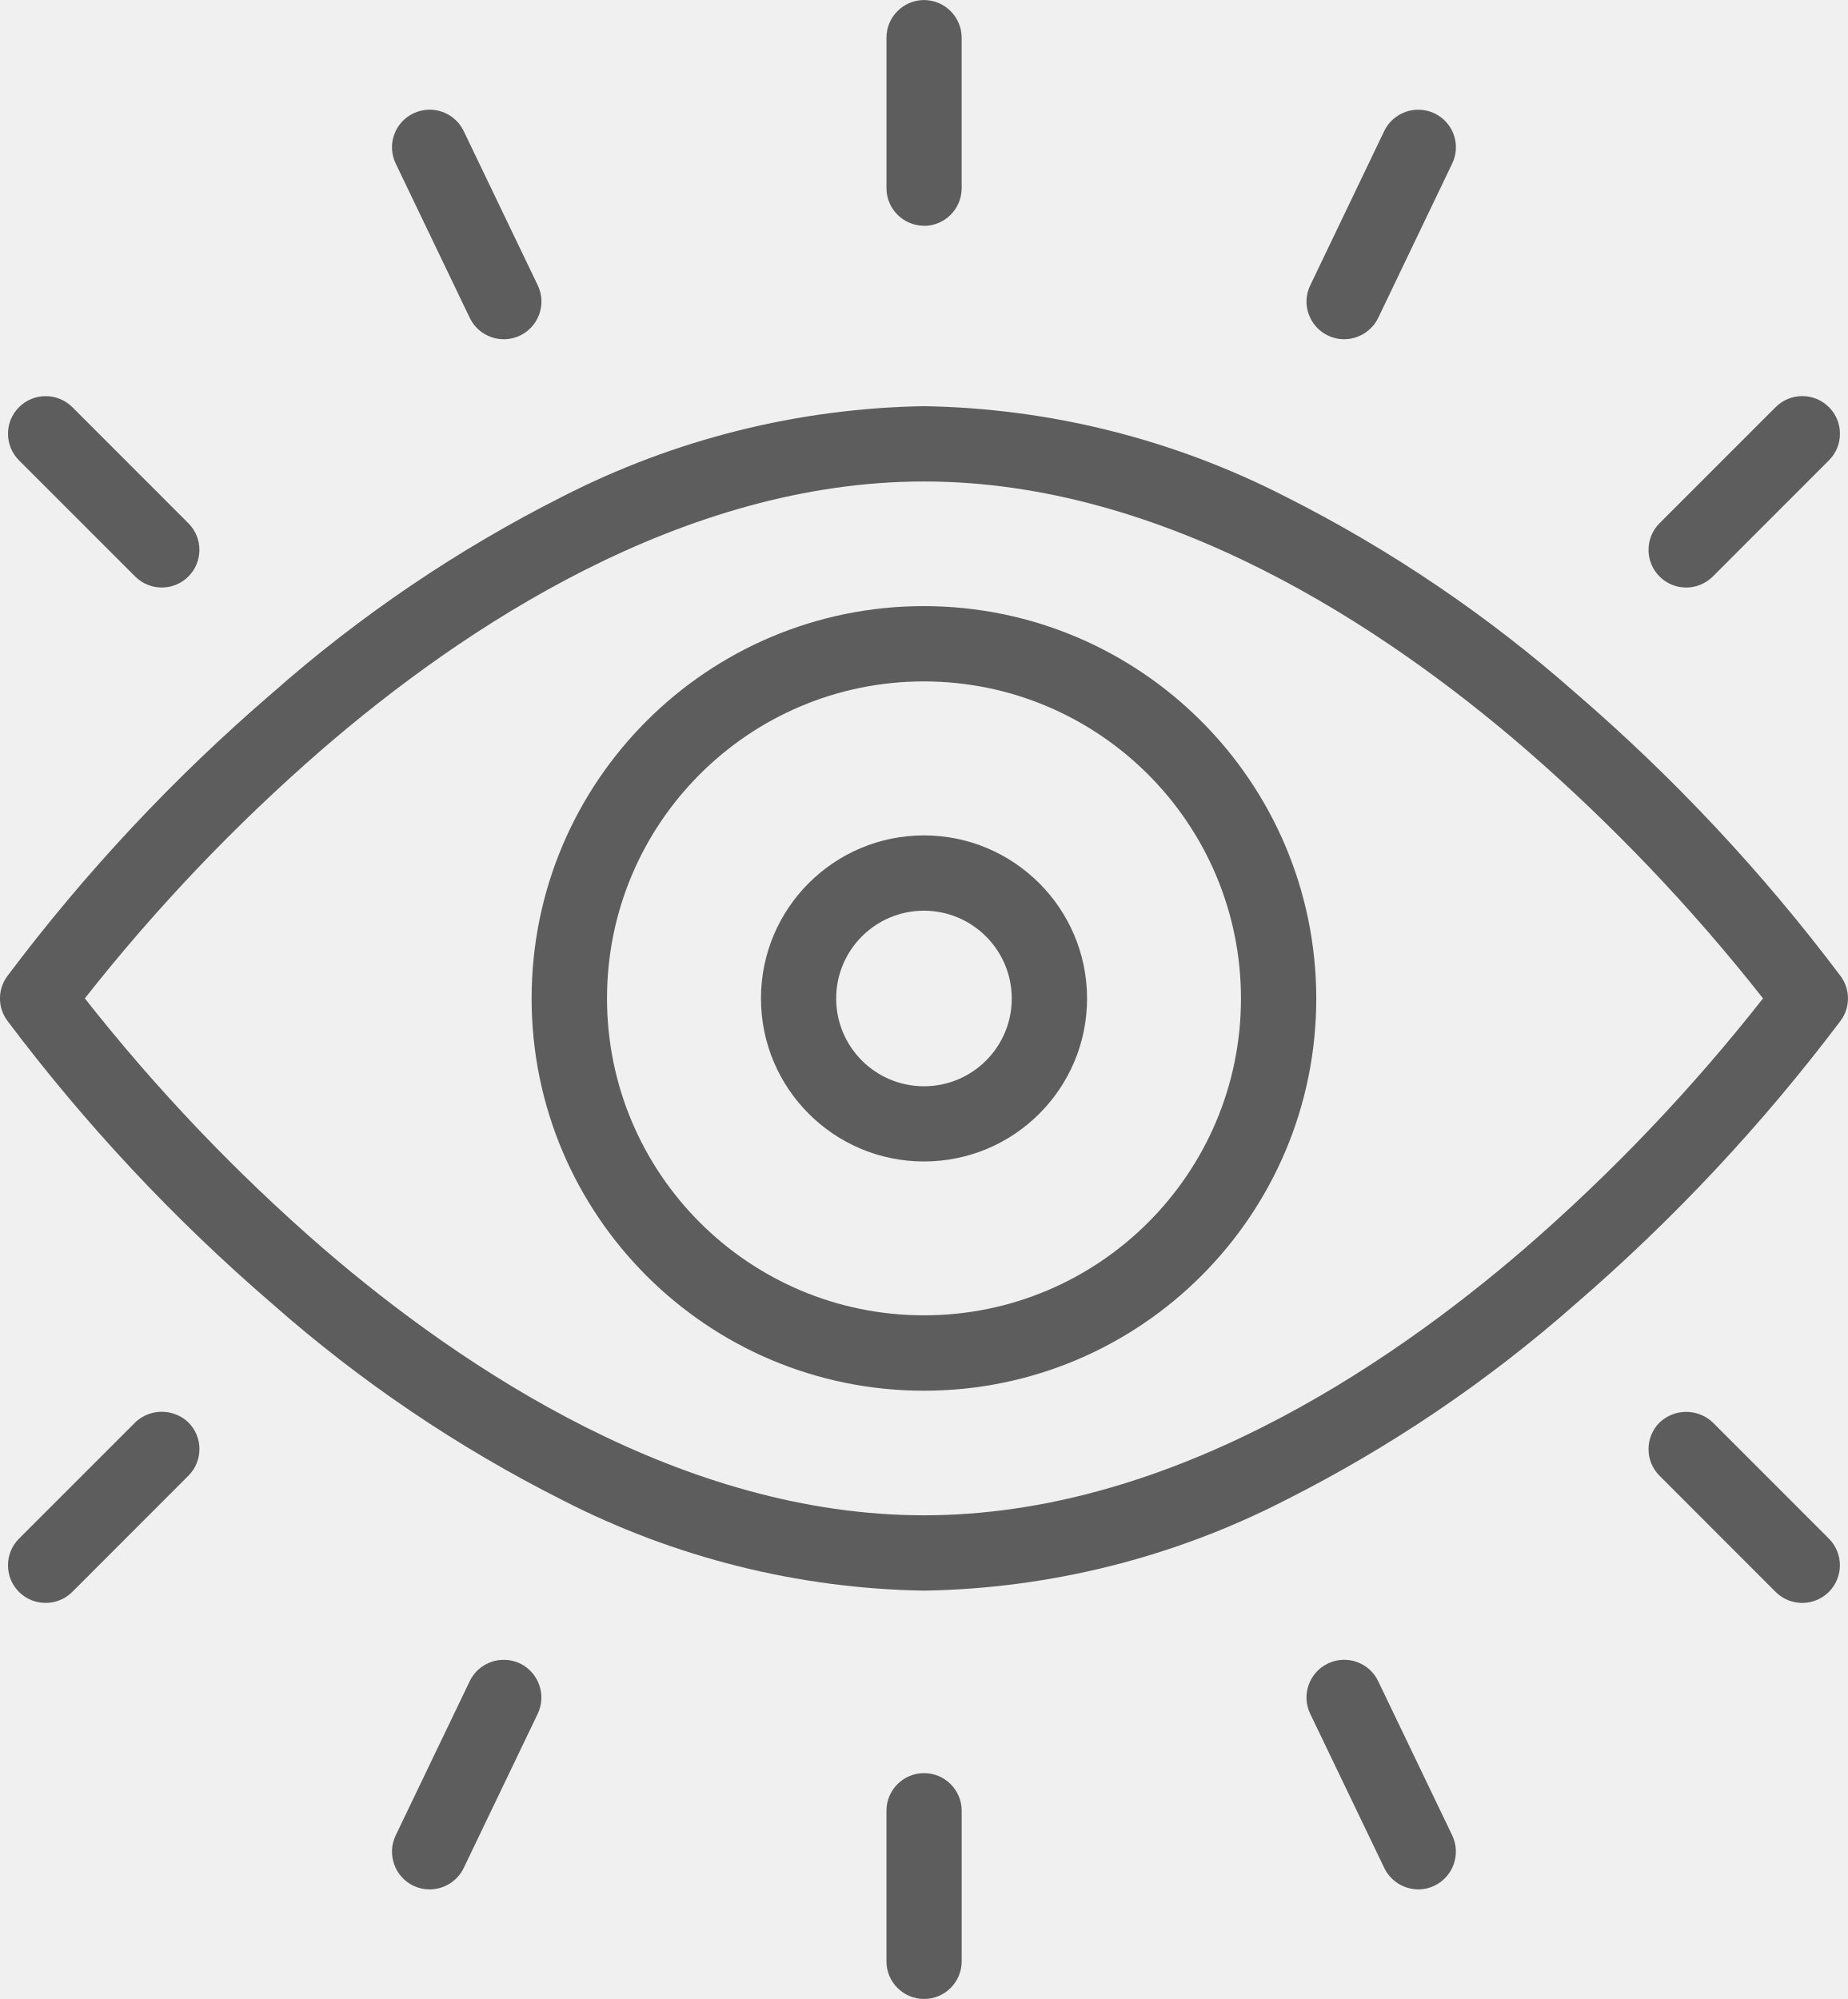
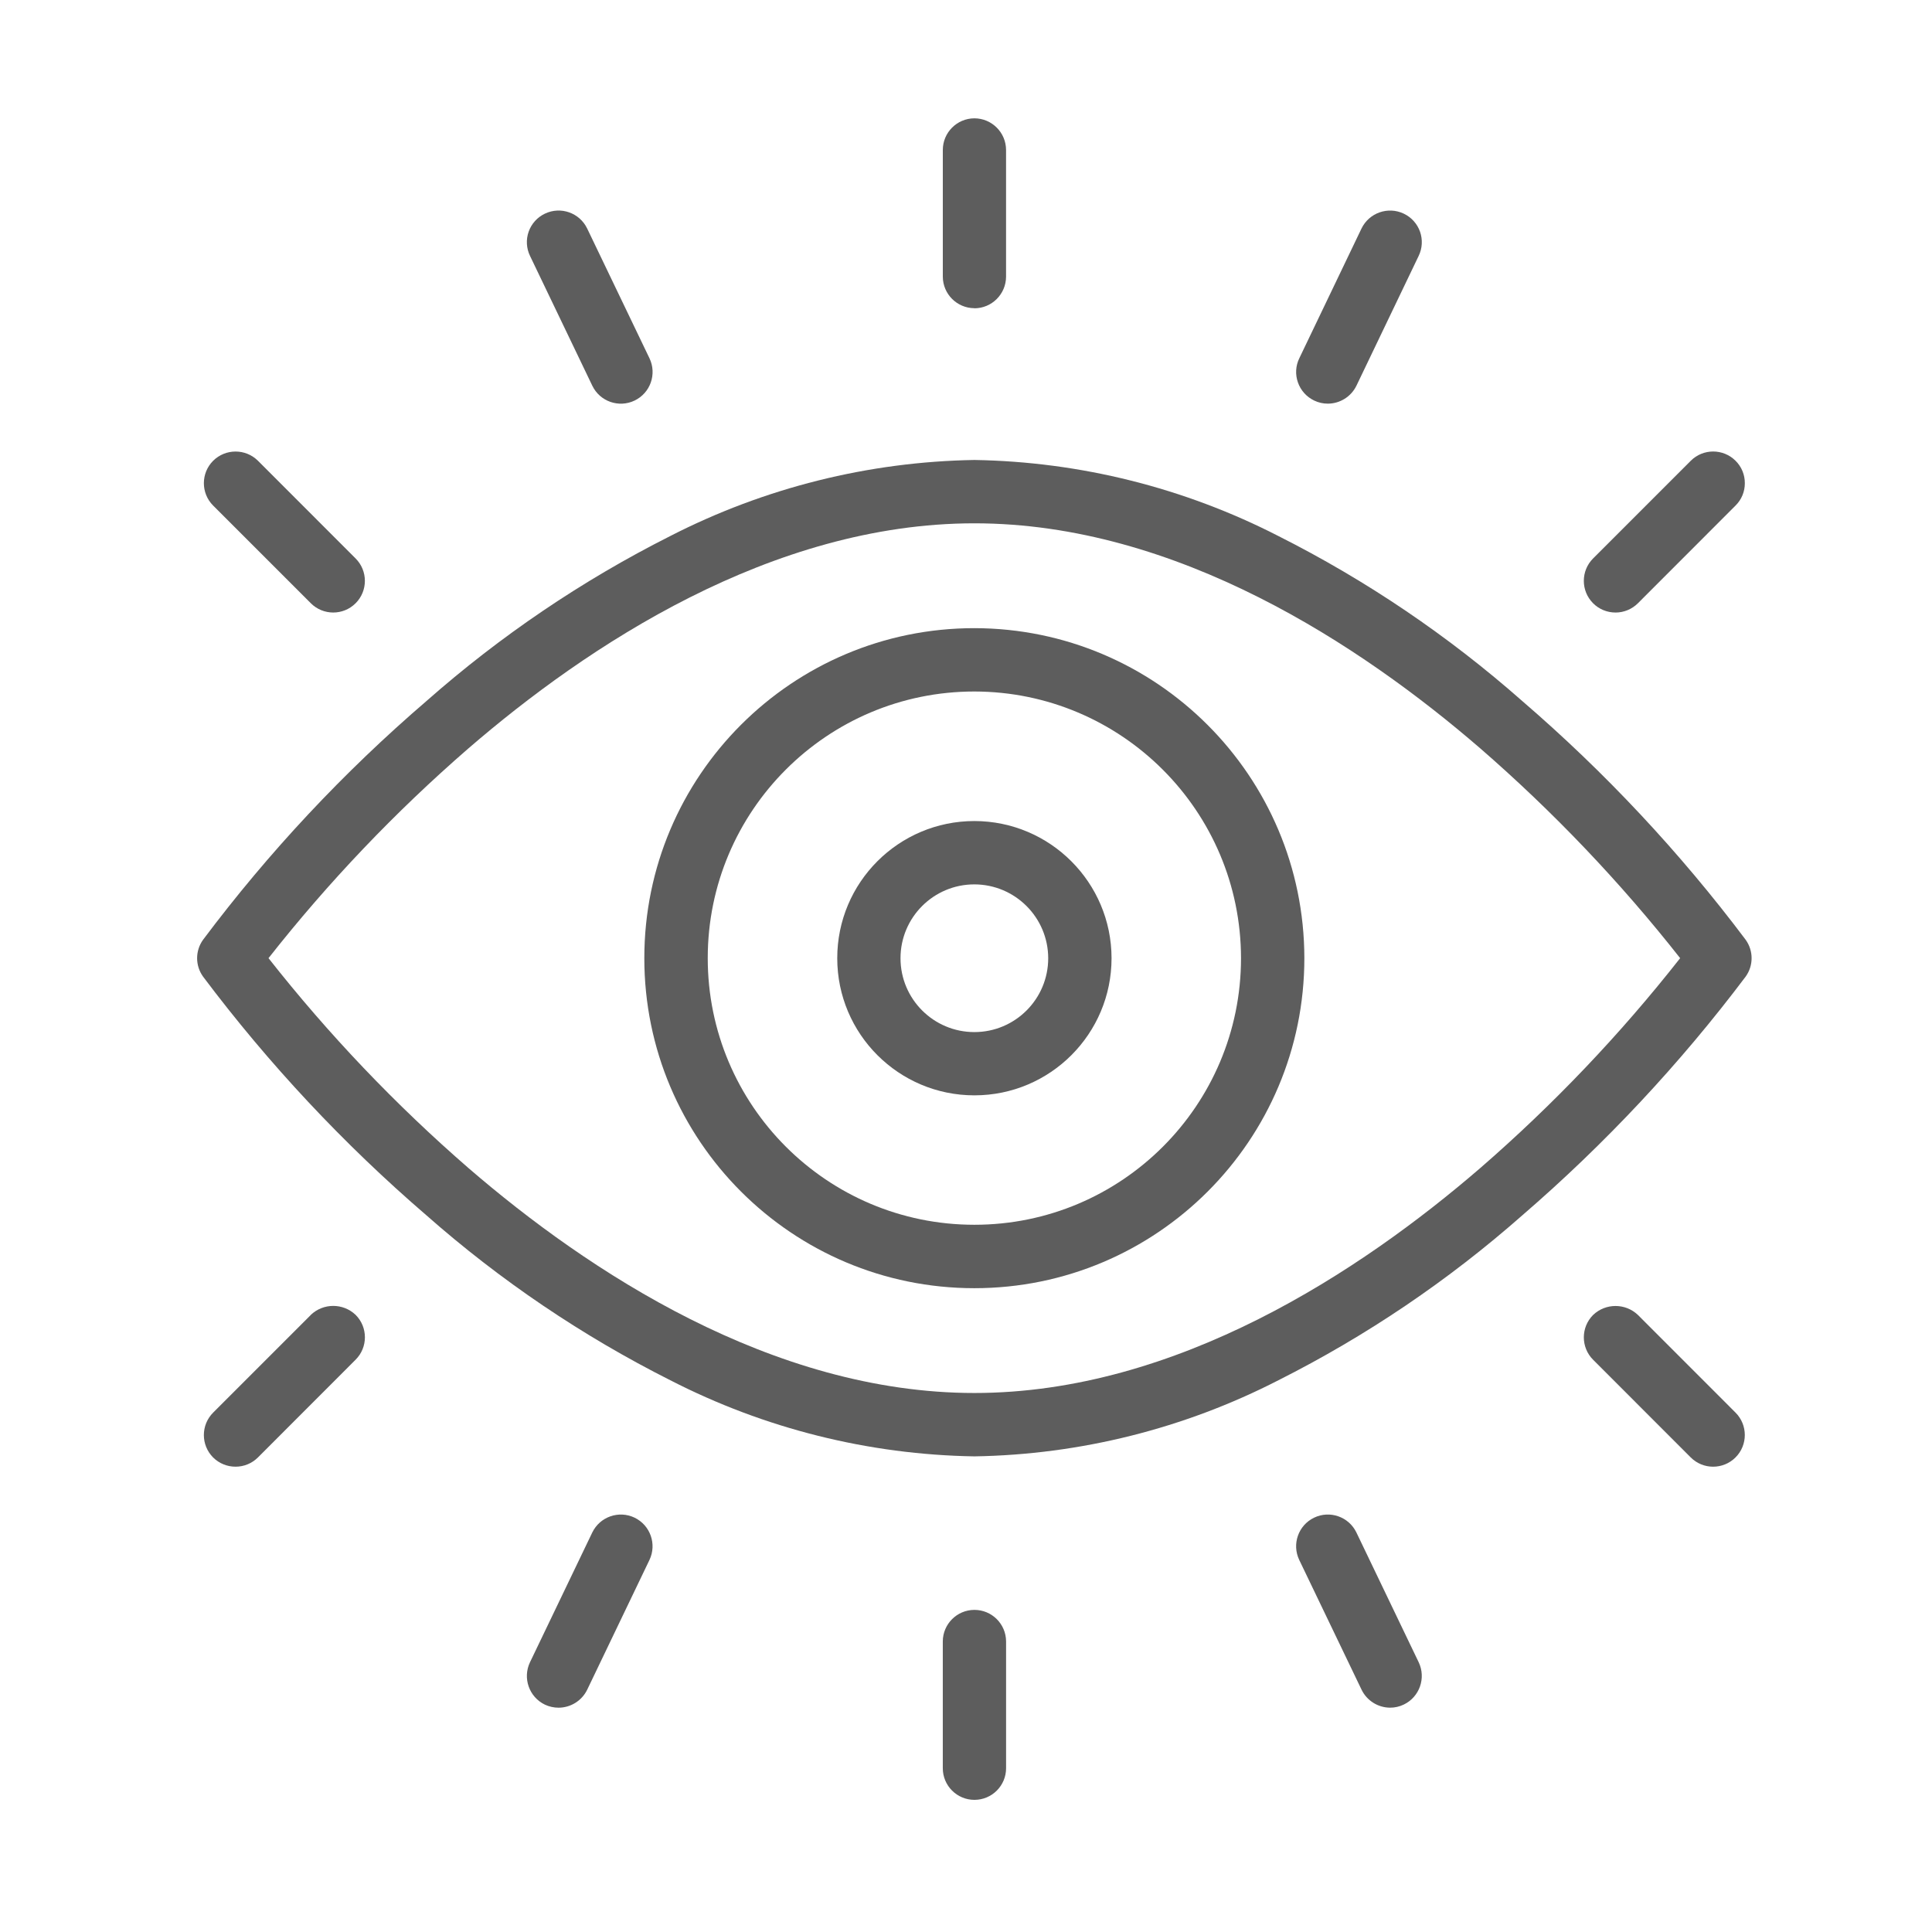
- <svg xmlns="http://www.w3.org/2000/svg" viewBox="0 0 78.85 85.299">
+ <svg xmlns="http://www.w3.org/2000/svg" viewBox="0 0 98 98">
  <defs>
-     <style>.a{fill:#5d5d5d;}.b{clip-path:url(#a);}</style>
+     <style>.a{fill:#5d5d5d;}.b{fill:#fff;}.c{clip-path:url(#a);}</style>
    <clipPath id="a">
      <path class="a" d="M0,62.071H78.849v-85.3H0Z" transform="translate(0 23.227)" />
    </clipPath>
  </defs>
-   <g class="b" transform="translate(0 0)">
-     <g transform="translate(16.727 4.681)">
-       <path class="a" d="M2.414,6.464a1.607,1.607,0,0,0,2.9-1.392L2.154-1.509A1.61,1.61,0,0,0,.009-2.262,1.6,1.6,0,0,0-.744-.117Z" transform="translate(0.903 2.419)" />
-     </g>
-     <g transform="translate(0.341 60.245)">
-       <path class="a" d="M3.948.331-1.006,5.285a1.611,1.611,0,0,0,0,2.277,1.607,1.607,0,0,0,1.135.466,1.6,1.6,0,0,0,1.138-.47L6.221,2.6a1.607,1.607,0,0,0,0-2.273,1.649,1.649,0,0,0-2.273,0" transform="translate(1.477 0.124)" />
-     </g>
-     <g transform="translate(0.341 16.904)">
-       <path class="a" d="M3.948,5.6A1.606,1.606,0,0,0,6.221,3.33L1.267-1.627a1.614,1.614,0,0,0-2.273,0,1.607,1.607,0,0,0,0,2.273Z" transform="translate(1.477 2.095)" />
-     </g>
-     <g transform="translate(70.339 16.903)">
-       <path class="a" d="M1.168,5.944a1.612,1.612,0,0,0,1.138-.47L7.26.516A1.582,1.582,0,0,0,7.73-.619a1.582,1.582,0,0,0-.47-1.135,1.607,1.607,0,0,0-2.273,0L.033,3.2a1.609,1.609,0,0,0,0,2.273,1.6,1.6,0,0,0,1.135.47" transform="translate(0.437 2.224)" />
-     </g>
-     <g transform="translate(37.819 0.002)">
-       <path class="a" d="M1.168,7.012a1.61,1.61,0,0,0,1.608-1.6V-1.016A1.61,1.61,0,0,0,1.168-2.624a1.607,1.607,0,0,0-1.6,1.608V5.407a1.606,1.606,0,0,0,1.6,1.6" transform="translate(0.437 2.624)" />
-     </g>
-     <g transform="translate(55.746 4.681)">
-       <path class="a" d="M.665,7.012a1.574,1.574,0,0,0,.694.158A1.62,1.62,0,0,0,2.81,6.259L5.965-.322a1.6,1.6,0,0,0-.753-2.145,1.613,1.613,0,0,0-2.145.753L-.088,4.867a1.582,1.582,0,0,0-.07,1.227,1.6,1.6,0,0,0,.823.918" transform="translate(0.249 2.624)" />
-     </g>
-     <g transform="translate(37.818 75.661)">
-       <path class="a" d="M1.168,0a1.606,1.606,0,0,0-1.6,1.6V8.031a1.6,1.6,0,1,0,3.21,0V1.6A1.606,1.606,0,0,0,1.168,0" transform="translate(0.437 0)" />
-     </g>
-     <g transform="translate(32.465 35.647)">
-       <path class="a" d="M5.064,0a6.957,6.957,0,1,0,6.959,6.955A6.966,6.966,0,0,0,5.064,0M8.81,6.955A3.746,3.746,0,1,1,5.064,3.213,3.752,3.752,0,0,1,8.81,6.955" transform="translate(1.895)" />
-     </g>
-     <g transform="translate(22.686 25.863)">
-       <path class="a" d="M12.181,0A16.74,16.74,0,1,0,28.919,16.739,16.759,16.759,0,0,0,12.181,0M25.706,16.739A13.525,13.525,0,1,1,12.181,3.213,13.543,13.543,0,0,1,25.706,16.739" transform="translate(4.558)" />
-     </g>
-     <g transform="translate(0 17.332)">
-       <path class="a" d="M57.159,17.71A77.064,77.064,0,0,0,45.826,5.6,58.465,58.465,0,0,0,33.461-2.767a35.074,35.074,0,0,0-15.424-3.86A35.1,35.1,0,0,0,2.606-2.767,58.539,58.539,0,0,0-9.756,5.6,76.284,76.284,0,0,0-21.089,17.71a1.6,1.6,0,0,0,0,1.869A76.942,76.942,0,0,0-9.756,31.69,58.489,58.489,0,0,0,2.609,40.052a35.021,35.021,0,0,0,15.428,3.863,35.018,35.018,0,0,0,15.424-3.863A58.489,58.489,0,0,0,45.826,31.69,77.762,77.762,0,0,0,57.159,19.579a1.6,1.6,0,0,0,0-1.869m-3.323.933A77.371,77.371,0,0,1,43.685,29.3C37.655,34.5,28.312,40.7,18.037,40.7S-1.585,34.5-7.615,29.3A77.76,77.76,0,0,1-17.769,18.643,77.71,77.71,0,0,1-7.655,8.026C-1.618,2.807,7.74-3.414,18.037-3.414c10.275,0,19.618,6.2,25.648,11.406a77.9,77.9,0,0,1,10.15,10.65" transform="translate(21.389 6.627)" />
-     </g>
-     <g transform="translate(16.727 70.825)">
-       <path class="a" d="M3.973.114A1.612,1.612,0,0,0,1.829.867L-1.33,7.448A1.615,1.615,0,0,0-.573,9.6a1.634,1.634,0,0,0,.694.154A1.62,1.62,0,0,0,1.572,8.84L4.73,2.259A1.612,1.612,0,0,0,3.973.114" transform="translate(1.487 0.043)" />
-     </g>
-     <g transform="translate(55.749 70.825)">
-       <path class="a" d="M2.223.664a1.607,1.607,0,1,0-2.9,1.392L2.484,8.637a1.617,1.617,0,0,0,1.447.911,1.574,1.574,0,0,0,.694-.158,1.612,1.612,0,0,0,.757-2.145Z" transform="translate(0.832 0.248)" />
-     </g>
-     <g transform="translate(70.336 60.245)">
-       <path class="a" d="M2,.331a1.649,1.649,0,0,0-2.273,0,1.607,1.607,0,0,0,0,2.273L4.678,7.558A1.607,1.607,0,0,0,6.951,5.285Z" transform="translate(0.747 0.124)" />
+   <g transform="translate(-4381 -16952)">
+     <rect class="b" width="98" height="98" transform="translate(4381 16952)" />
+     <g transform="translate(4391 16958)">
+       <g class="c" transform="translate(0 0)">
+         <g transform="translate(16.727 4.681)">
+           <path class="a" d="M2.414,6.464a1.607,1.607,0,0,0,2.9-1.392L2.154-1.509A1.61,1.61,0,0,0,.009-2.262,1.6,1.6,0,0,0-.744-.117Z" transform="translate(0.903 2.419)" />
+         </g>
+         <g transform="translate(0.341 60.245)">
+           <path class="a" d="M3.948.331-1.006,5.285a1.611,1.611,0,0,0,0,2.277,1.607,1.607,0,0,0,1.135.466,1.6,1.6,0,0,0,1.138-.47L6.221,2.6a1.607,1.607,0,0,0,0-2.273,1.649,1.649,0,0,0-2.273,0" transform="translate(1.477 0.124)" />
+         </g>
+         <g transform="translate(0.341 16.904)">
+           <path class="a" d="M3.948,5.6A1.606,1.606,0,0,0,6.221,3.33L1.267-1.627a1.614,1.614,0,0,0-2.273,0,1.607,1.607,0,0,0,0,2.273Z" transform="translate(1.477 2.095)" />
+         </g>
+         <g transform="translate(70.339 16.903)">
+           <path class="a" d="M1.168,5.944a1.612,1.612,0,0,0,1.138-.47L7.26.516A1.582,1.582,0,0,0,7.73-.619a1.582,1.582,0,0,0-.47-1.135,1.607,1.607,0,0,0-2.273,0L.033,3.2a1.609,1.609,0,0,0,0,2.273,1.6,1.6,0,0,0,1.135.47" transform="translate(0.437 2.224)" />
+         </g>
+         <g transform="translate(37.819 0.002)">
+           <path class="a" d="M1.168,7.012a1.61,1.61,0,0,0,1.608-1.6V-1.016A1.61,1.61,0,0,0,1.168-2.624a1.607,1.607,0,0,0-1.6,1.608V5.407a1.606,1.606,0,0,0,1.6,1.6" transform="translate(0.437 2.624)" />
+         </g>
+         <g transform="translate(55.746 4.681)">
+           <path class="a" d="M.665,7.012a1.574,1.574,0,0,0,.694.158A1.62,1.62,0,0,0,2.81,6.259L5.965-.322a1.6,1.6,0,0,0-.753-2.145,1.613,1.613,0,0,0-2.145.753L-.088,4.867a1.582,1.582,0,0,0-.07,1.227,1.6,1.6,0,0,0,.823.918" transform="translate(0.249 2.624)" />
+         </g>
+         <g transform="translate(37.818 75.661)">
+           <path class="a" d="M1.168,0a1.606,1.606,0,0,0-1.6,1.6V8.031a1.6,1.6,0,1,0,3.21,0V1.6A1.606,1.606,0,0,0,1.168,0" transform="translate(0.437 0)" />
+         </g>
+         <g transform="translate(32.465 35.647)">
+           <path class="a" d="M5.064,0a6.957,6.957,0,1,0,6.959,6.955A6.966,6.966,0,0,0,5.064,0M8.81,6.955A3.746,3.746,0,1,1,5.064,3.213,3.752,3.752,0,0,1,8.81,6.955" transform="translate(1.895)" />
+         </g>
+         <g transform="translate(22.686 25.863)">
+           <path class="a" d="M12.181,0A16.74,16.74,0,1,0,28.919,16.739,16.759,16.759,0,0,0,12.181,0M25.706,16.739A13.525,13.525,0,1,1,12.181,3.213,13.543,13.543,0,0,1,25.706,16.739" transform="translate(4.558)" />
+         </g>
+         <g transform="translate(0 17.332)">
+           <path class="a" d="M57.159,17.71A77.064,77.064,0,0,0,45.826,5.6,58.465,58.465,0,0,0,33.461-2.767a35.074,35.074,0,0,0-15.424-3.86A35.1,35.1,0,0,0,2.606-2.767,58.539,58.539,0,0,0-9.756,5.6,76.284,76.284,0,0,0-21.089,17.71a1.6,1.6,0,0,0,0,1.869A76.942,76.942,0,0,0-9.756,31.69,58.489,58.489,0,0,0,2.609,40.052a35.021,35.021,0,0,0,15.428,3.863,35.018,35.018,0,0,0,15.424-3.863A58.489,58.489,0,0,0,45.826,31.69,77.762,77.762,0,0,0,57.159,19.579a1.6,1.6,0,0,0,0-1.869m-3.323.933A77.371,77.371,0,0,1,43.685,29.3C37.655,34.5,28.312,40.7,18.037,40.7S-1.585,34.5-7.615,29.3A77.76,77.76,0,0,1-17.769,18.643,77.71,77.71,0,0,1-7.655,8.026C-1.618,2.807,7.74-3.414,18.037-3.414c10.275,0,19.618,6.2,25.648,11.406a77.9,77.9,0,0,1,10.15,10.65" transform="translate(21.389 6.627)" />
+         </g>
+         <g transform="translate(16.727 70.825)">
+           <path class="a" d="M3.973.114A1.612,1.612,0,0,0,1.829.867L-1.33,7.448A1.615,1.615,0,0,0-.573,9.6a1.634,1.634,0,0,0,.694.154A1.62,1.62,0,0,0,1.572,8.84L4.73,2.259A1.612,1.612,0,0,0,3.973.114" transform="translate(1.487 0.043)" />
+         </g>
+         <g transform="translate(55.749 70.825)">
+           <path class="a" d="M2.223.664a1.607,1.607,0,1,0-2.9,1.392L2.484,8.637a1.617,1.617,0,0,0,1.447.911,1.574,1.574,0,0,0,.694-.158,1.612,1.612,0,0,0,.757-2.145Z" transform="translate(0.832 0.248)" />
+         </g>
+         <g transform="translate(70.336 60.245)">
+           <path class="a" d="M2,.331a1.649,1.649,0,0,0-2.273,0,1.607,1.607,0,0,0,0,2.273L4.678,7.558A1.607,1.607,0,0,0,6.951,5.285Z" transform="translate(0.747 0.124)" />
+         </g>
+       </g>
    </g>
  </g>
</svg>
